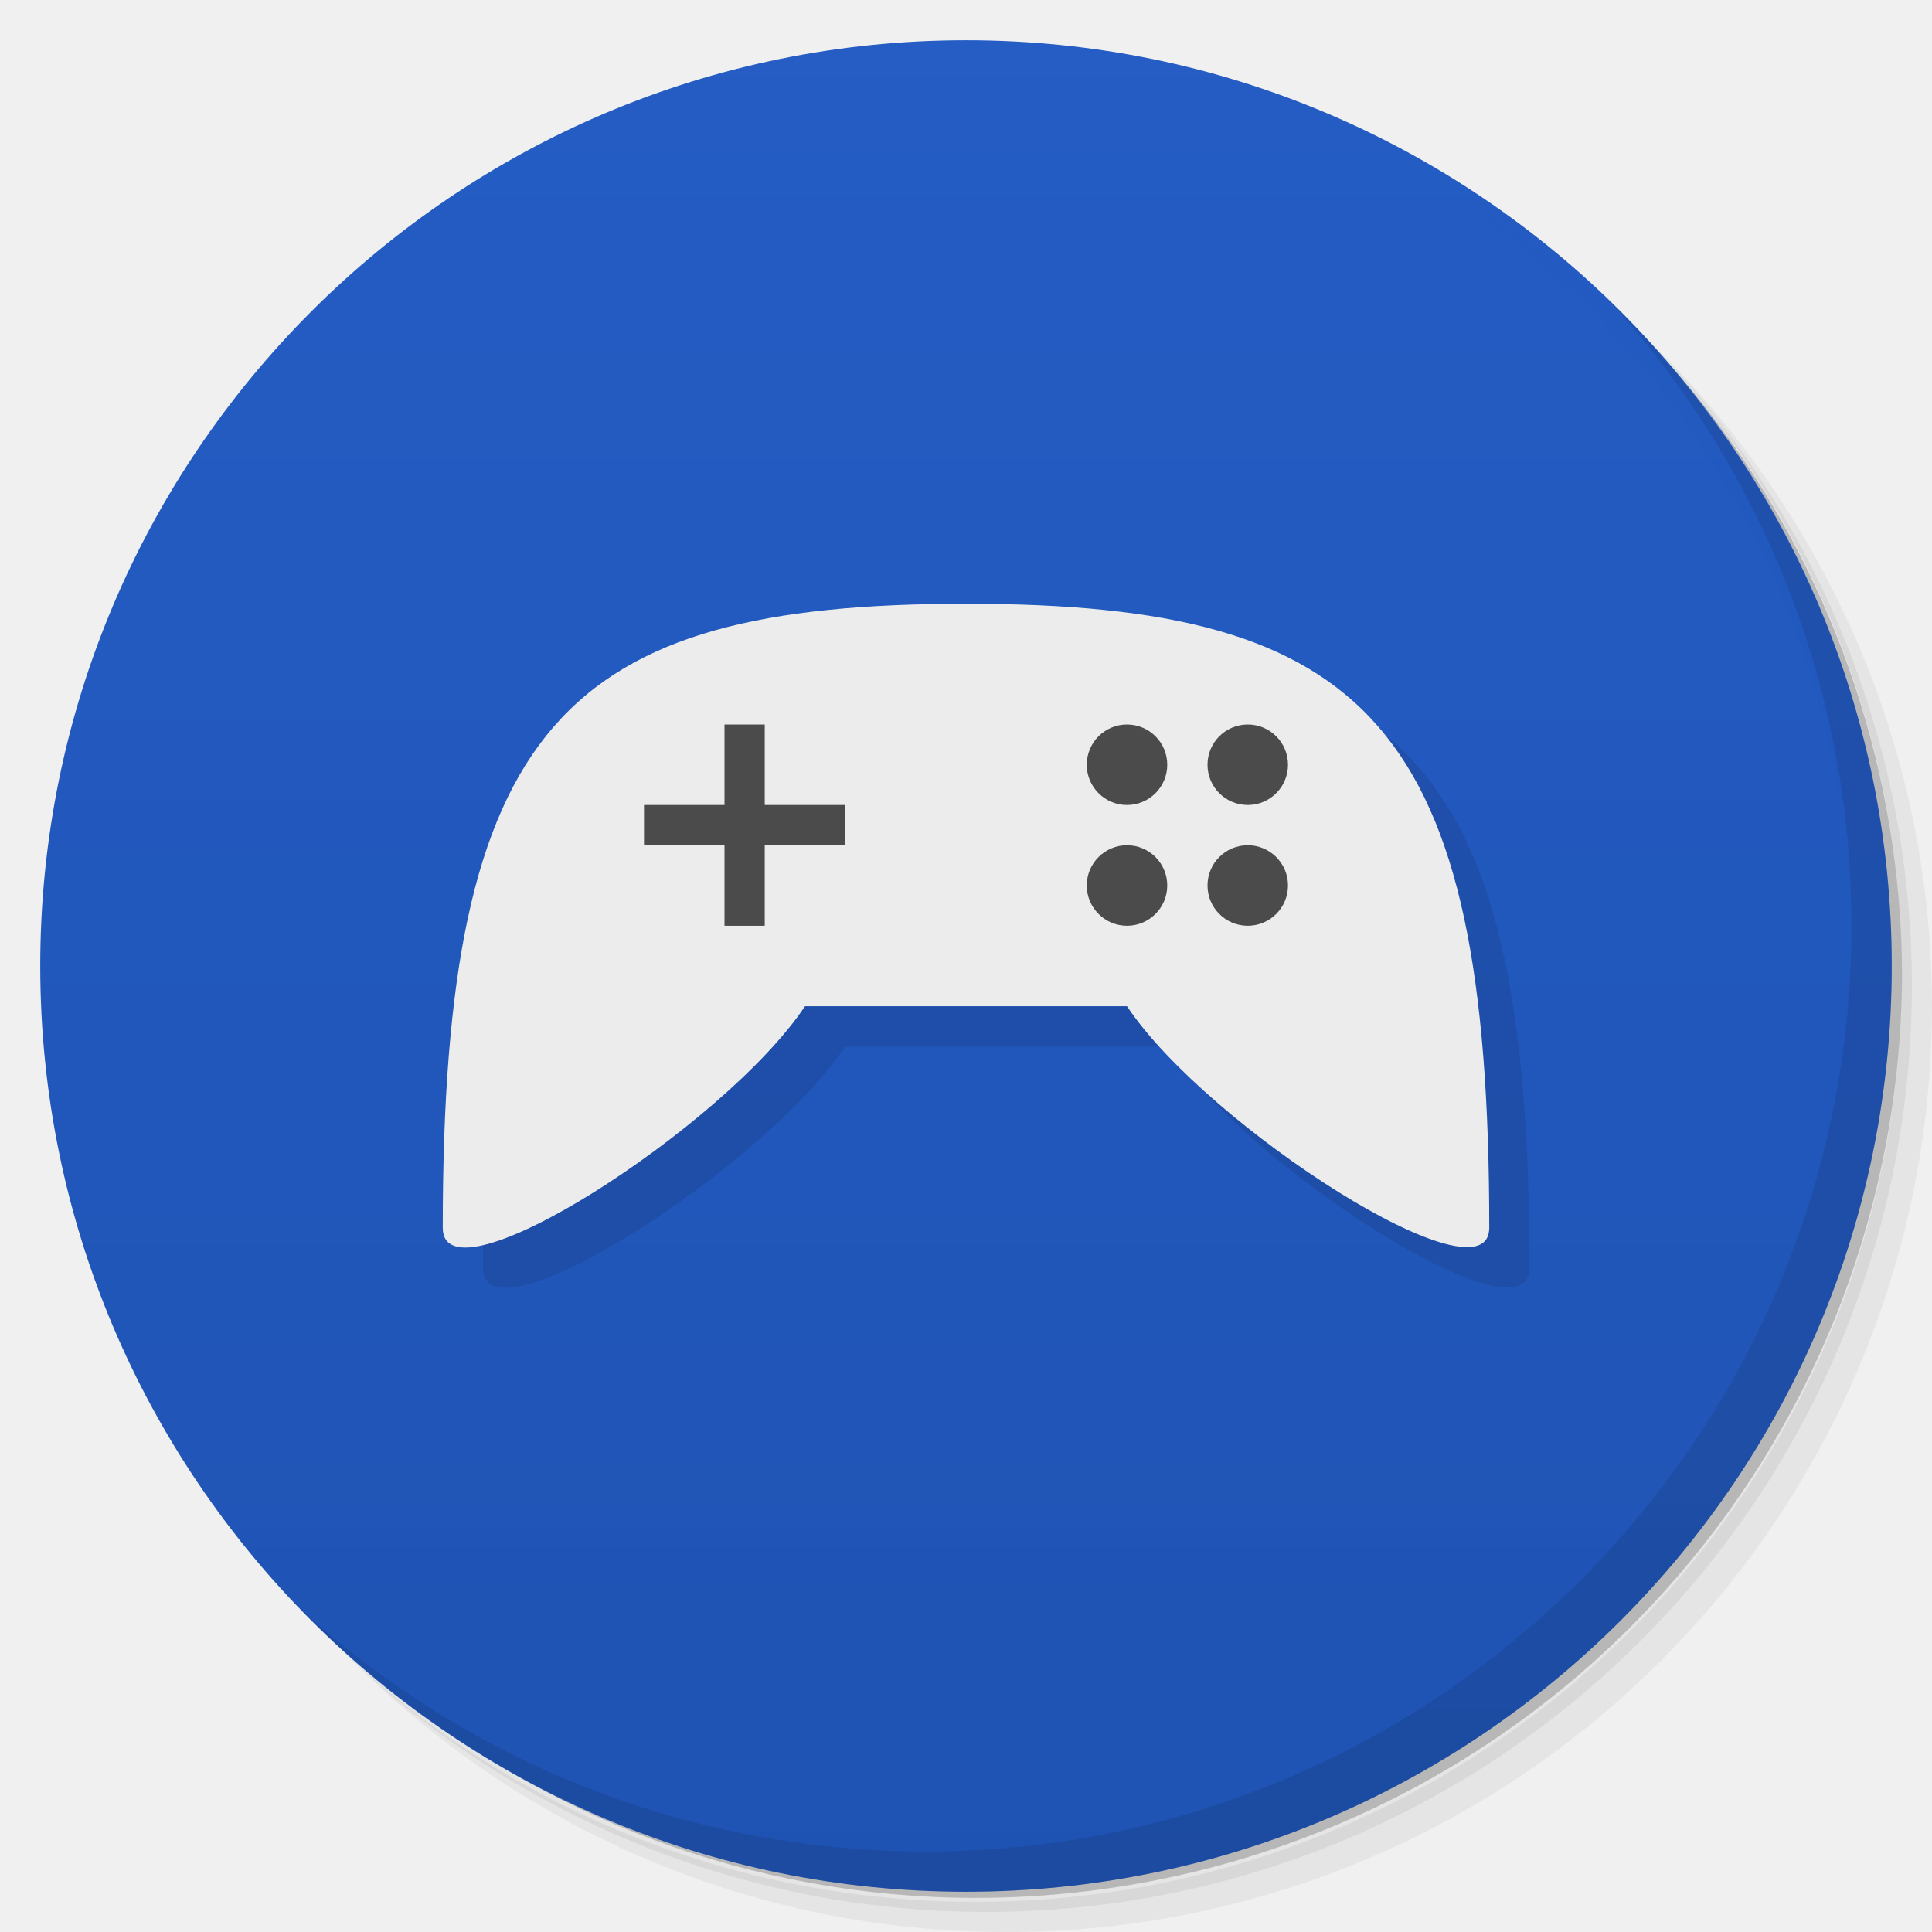
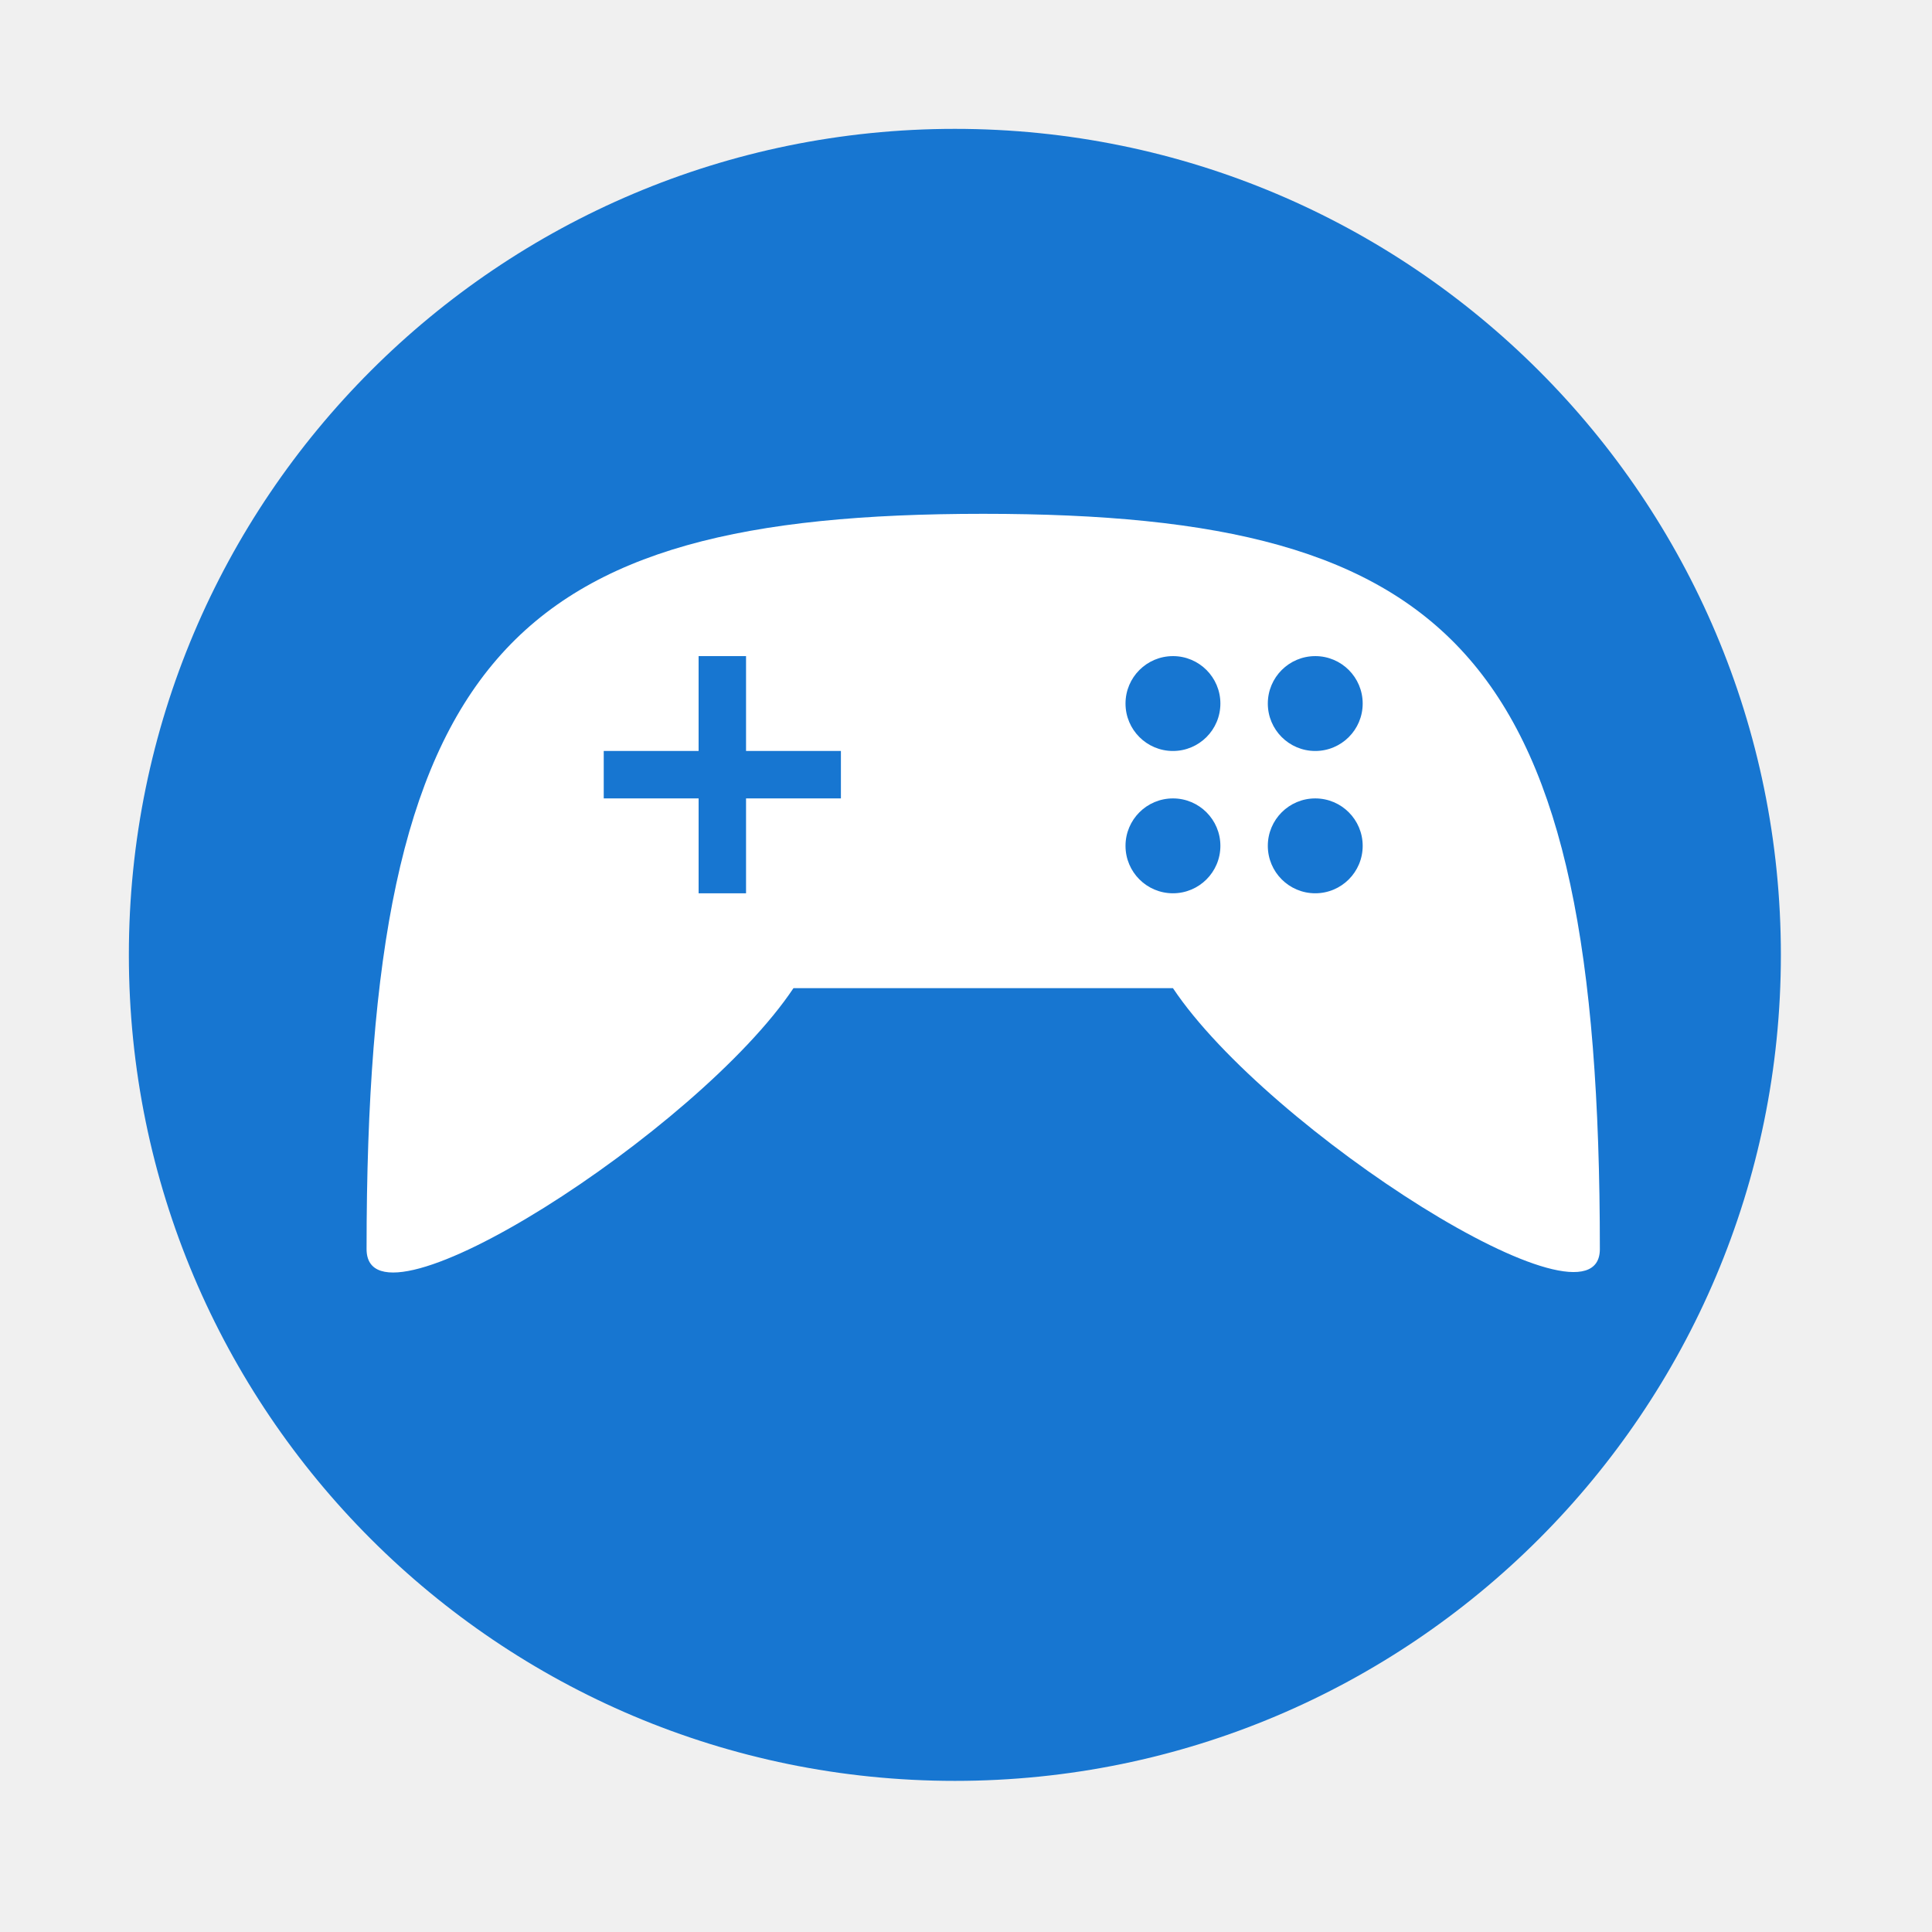
- <svg xmlns="http://www.w3.org/2000/svg" viewBox="0 0 48 48">
-   <defs>
-     <linearGradient id="linearGradient4283" y1="47" x2="0" y2="1" gradientUnits="userSpaceOnUse">
-       <stop style="stop-color:#1f53b3;stop-opacity:1" />
-       <stop offset="1" style="stop-color:#225bc4;stop-opacity:0.99" />
-     </linearGradient>
-   </defs>
-   <g>
-     <path d="m 36.31 5 c 5.859 4.062 9.688 10.831 9.688 18.5 c 0 12.426 -10.07 22.5 -22.5 22.5 c -7.669 0 -14.438 -3.828 -18.5 -9.688 c 1.037 1.822 2.306 3.499 3.781 4.969 c 4.085 3.712 9.514 5.969 15.469 5.969 c 12.703 0 23 -10.298 23 -23 c 0 -5.954 -2.256 -11.384 -5.969 -15.469 c -1.469 -1.475 -3.147 -2.744 -4.969 -3.781 z m 4.969 3.781 c 3.854 4.113 6.219 9.637 6.219 15.719 c 0 12.703 -10.297 23 -23 23 c -6.081 0 -11.606 -2.364 -15.719 -6.219 c 4.16 4.144 9.883 6.719 16.219 6.719 c 12.703 0 23 -10.298 23 -23 c 0 -6.335 -2.575 -12.06 -6.719 -16.219 z" style="opacity:0.05" />
-     <path d="m 41.28 8.781 c 3.712 4.085 5.969 9.514 5.969 15.469 c 0 12.703 -10.297 23 -23 23 c -5.954 0 -11.384 -2.256 -15.469 -5.969 c 4.113 3.854 9.637 6.219 15.719 6.219 c 12.703 0 23 -10.298 23 -23 c 0 -6.081 -2.364 -11.606 -6.219 -15.719 z" style="opacity:0.1" />
-     <path d="m 31.25 2.375 c 8.615 3.154 14.75 11.417 14.75 21.13 c 0 12.426 -10.07 22.5 -22.5 22.5 c -9.708 0 -17.971 -6.135 -21.12 -14.75 a 23 23 0 0 0 44.875 -7 a 23 23 0 0 0 -16 -21.875 z" style="opacity:0.2" />
-   </g>
-   <g>
-     <path d="m 24 1 c 12.703 0 23 10.297 23 23 c 0 12.703 -10.297 23 -23 23 -12.703 0 -23 -10.297 -23 -23 0 -12.703 10.297 -23 23 -23 z" style="fill:url(#linearGradient4283);fill-opacity:1" />
-   </g>
-   <g>
-     <g>
-    
-   </g>
-   </g>
-   <g>
-     <path d="m 40.03 7.531 c 3.712 4.084 5.969 9.514 5.969 15.469 0 12.703 -10.297 23 -23 23 c -5.954 0 -11.384 -2.256 -15.469 -5.969 4.178 4.291 10.01 6.969 16.469 6.969 c 12.703 0 23 -10.298 23 -23 0 -6.462 -2.677 -12.291 -6.969 -16.469 z" style="opacity:0.1" />
-   </g>
-   <g transform="translate(0,-0.9998648)">
-     <path d="m 12,32.5 c 0,1.997 7,-2.5 9,-5.5 l 8,0 c 2,3 9,7.47 9,5.5 C 38,20 35,17 25,17 15,17 12,20 12,32.5 Z" style="fill:#000;fill-opacity:0.098" />
-     <path d="m 11,31.5 c 0,1.997 7,-2.5 9,-5.5 l 8,0 c 2,3 9,7.47 9,5.5 C 37,19 34,16 24,16 14,16 11,19 11,31.5 Z" style="fill:#ececec;fill-opacity:1" />
-     <path d="m 18 19 0 2 -2 0 0 1 2 0 0 2 1 0 0 -2 2 0 0 -1 -2 0 0 -2 -1 0 z m 10 0 a 1 1 0 0 0 -1 1 1 1 0 0 0 1 1 1 1 0 0 0 1 -1 1 1 0 0 0 -1 -1 z m 3 0 a 1 1 0 0 0 -1 1 1 1 0 0 0 1 1 1 1 0 0 0 1 -1 1 1 0 0 0 -1 -1 z m -3 3 a 1 1 0 0 0 -1 1 1 1 0 0 0 1 1 1 1 0 0 0 1 -1 1 1 0 0 0 -1 -1 z m 3 0 a 1 1 0 0 0 -1 1 1 1 0 0 0 1 1 1 1 0 0 0 1 -1 1 1 0 0 0 -1 -1 z" style="fill:#4b4b4b;fill-opacity:1" />
-   </g>
+ <svg xmlns="http://www.w3.org/2000/svg" height="512" viewBox="0 0 512 512" width="512">
+   <path d="M471.95 253.05c0 120.9-98.01 218.9-218.9 218.9-120.9 0-218.9-98.01-218.9-218.9 0-120.9 98.01-218.9 218.9-218.9 120.9 0 218.9 98.01 218.9 218.9" fill-rule="evenodd" fill="#1776d1" />
+   <path d="M260.563 136.166c-125.707 0-163.418 37.71-163.418 194.844 0 25.107 87.993-31.427 113.134-69.14h100.564c25.14 37.713 113.136 93.898 113.136 69.14 0-157.133-37.71-194.844-163.418-194.844zm-75.424 37.71h12.57v25.142h25.14v12.57h-25.14v25.142h-12.57v-25.142h-25.142v-12.57h25.14v-25.14zm125.704 0a12.57 12.57 0 0 1 12.572 12.57 12.57 12.57 0 0 1-12.572 12.572 12.57 12.57 0 0 1-12.57-12.57 12.57 12.57 0 0 1 12.57-12.57zm37.713 0a12.57 12.57 0 0 1 12.57 12.57 12.57 12.57 0 0 1-12.57 12.572 12.57 12.57 0 0 1-12.57-12.57 12.57 12.57 0 0 1 12.57-12.57zm-37.713 37.712a12.57 12.57 0 0 1 12.572 12.572 12.57 12.57 0 0 1-12.572 12.57 12.57 12.57 0 0 1-12.57-12.57 12.57 12.57 0 0 1 12.57-12.572zm37.713 0a12.57 12.57 0 0 1 12.57 12.572 12.57 12.57 0 0 1-12.57 12.57 12.57 12.57 0 0 1-12.57-12.57 12.57 12.57 0 0 1 12.57-12.572z" fill="#fff" />
</svg>
